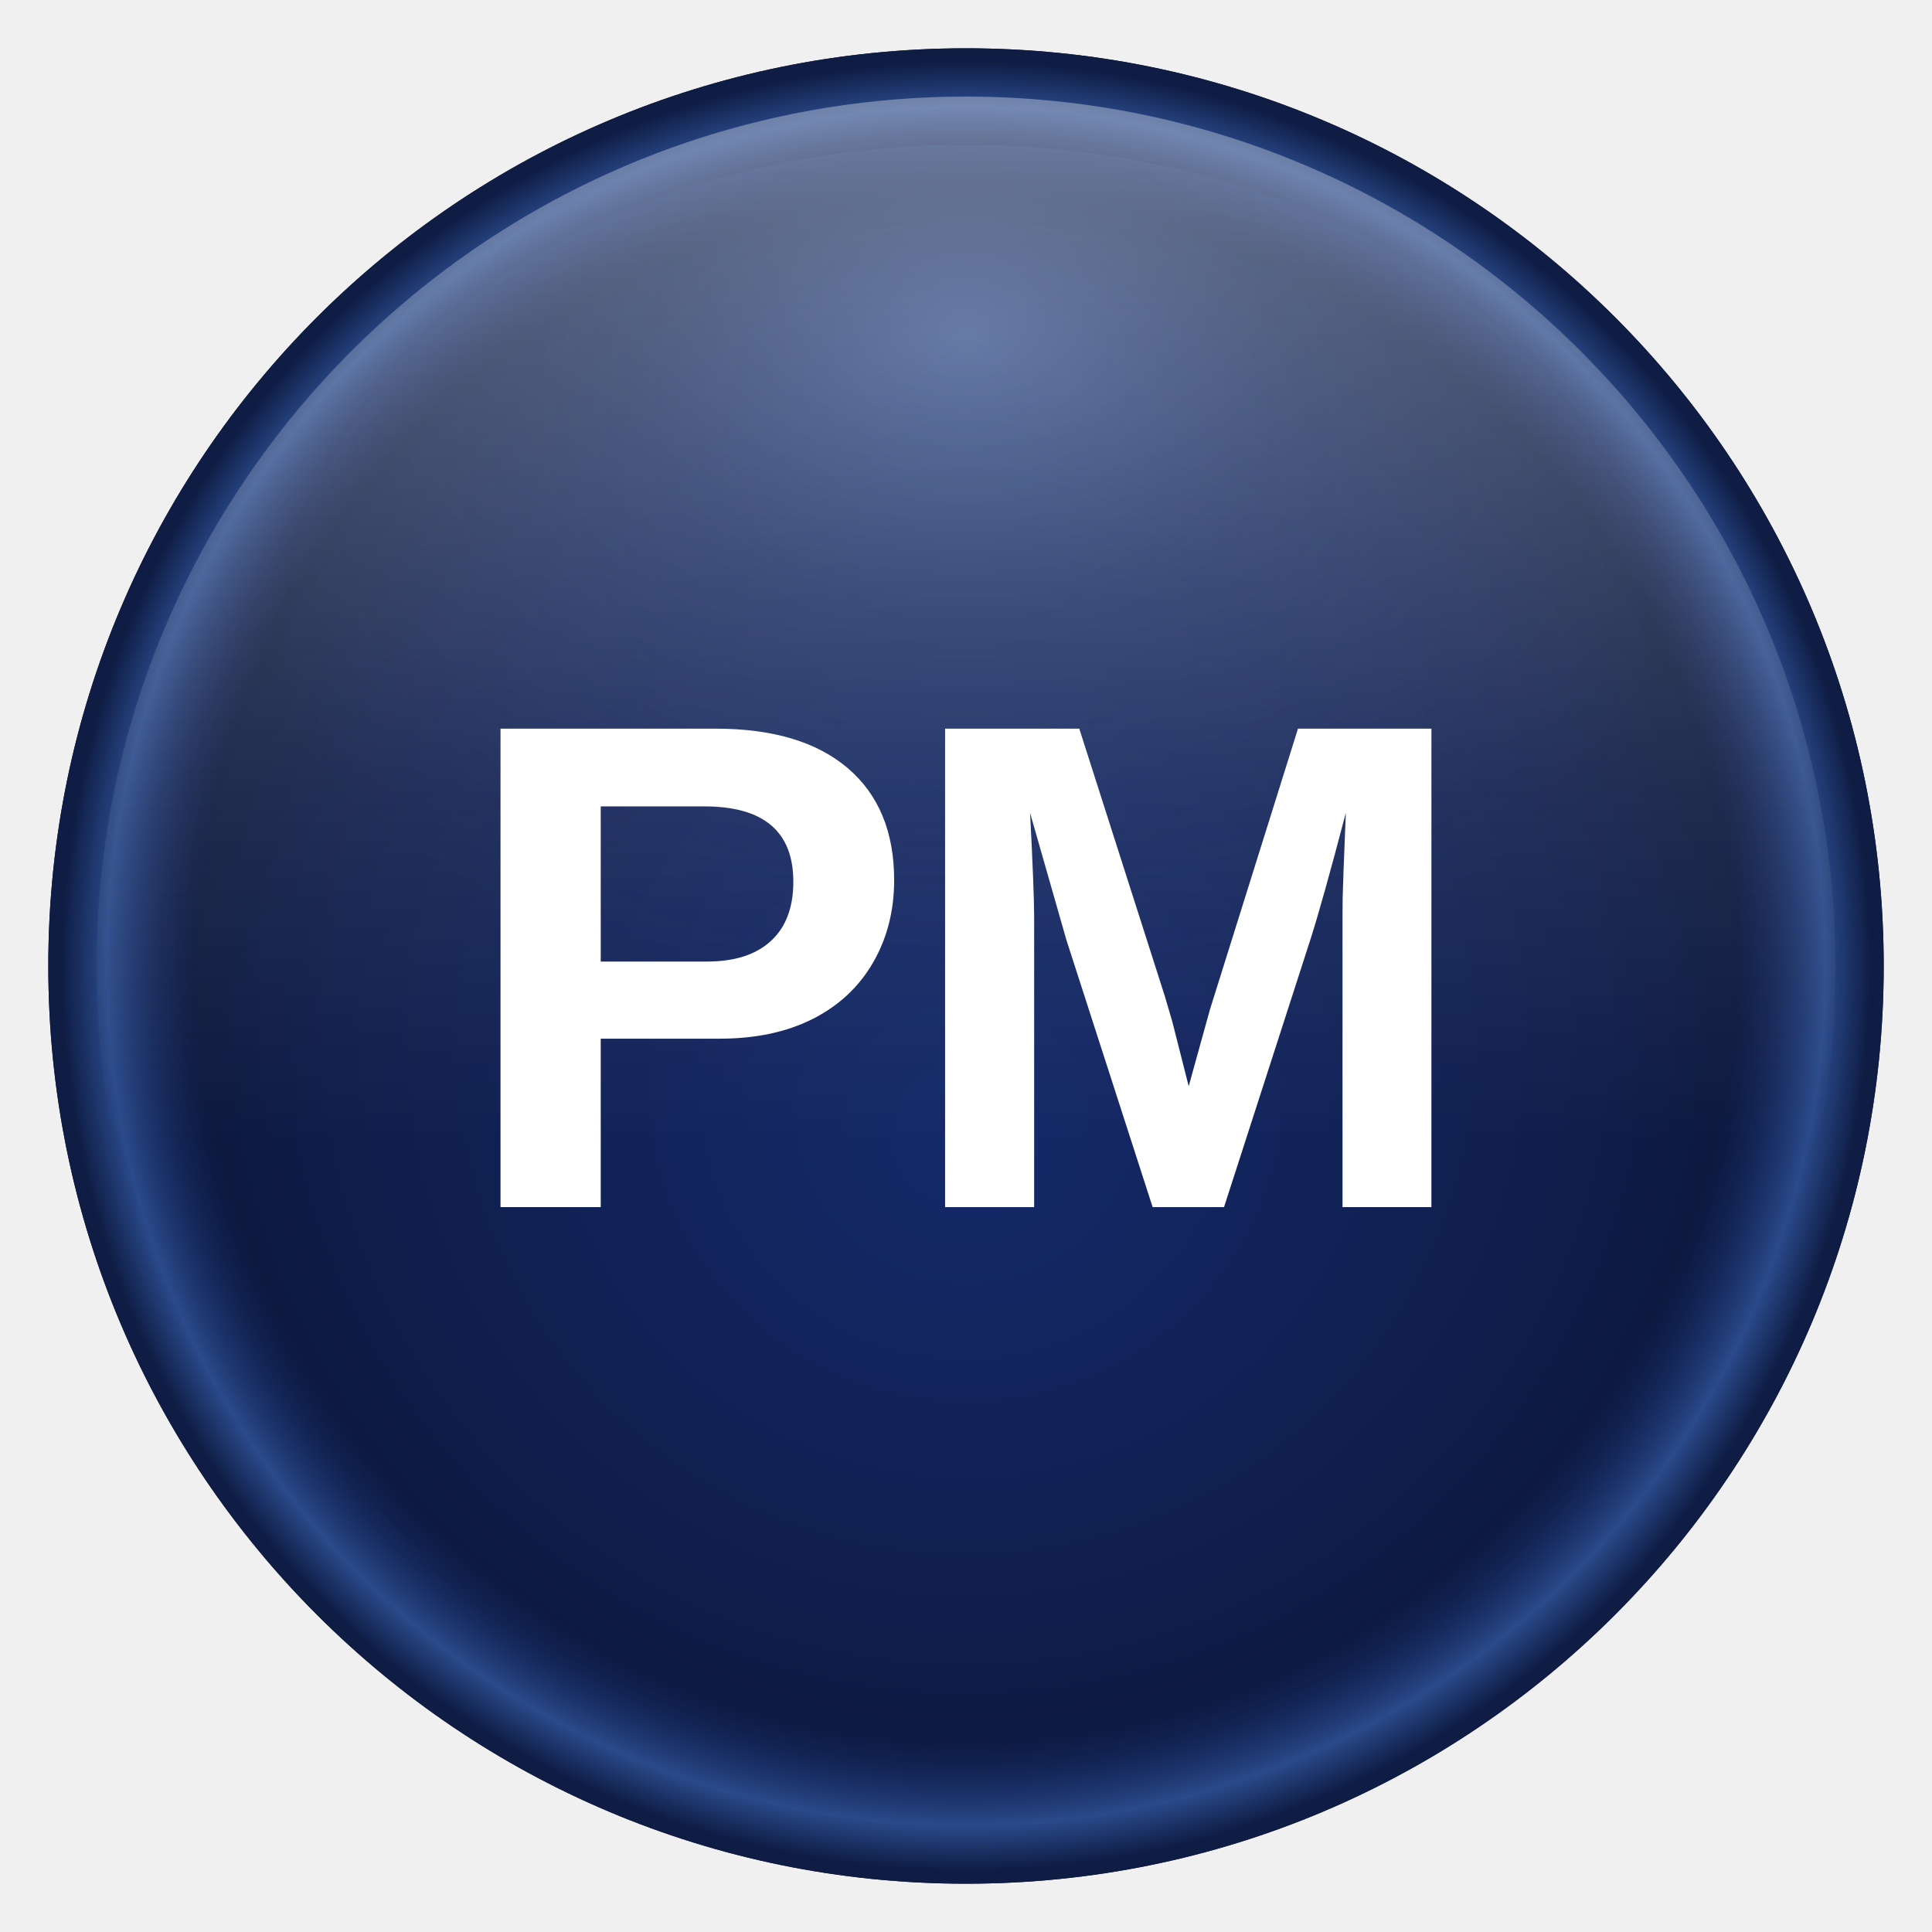
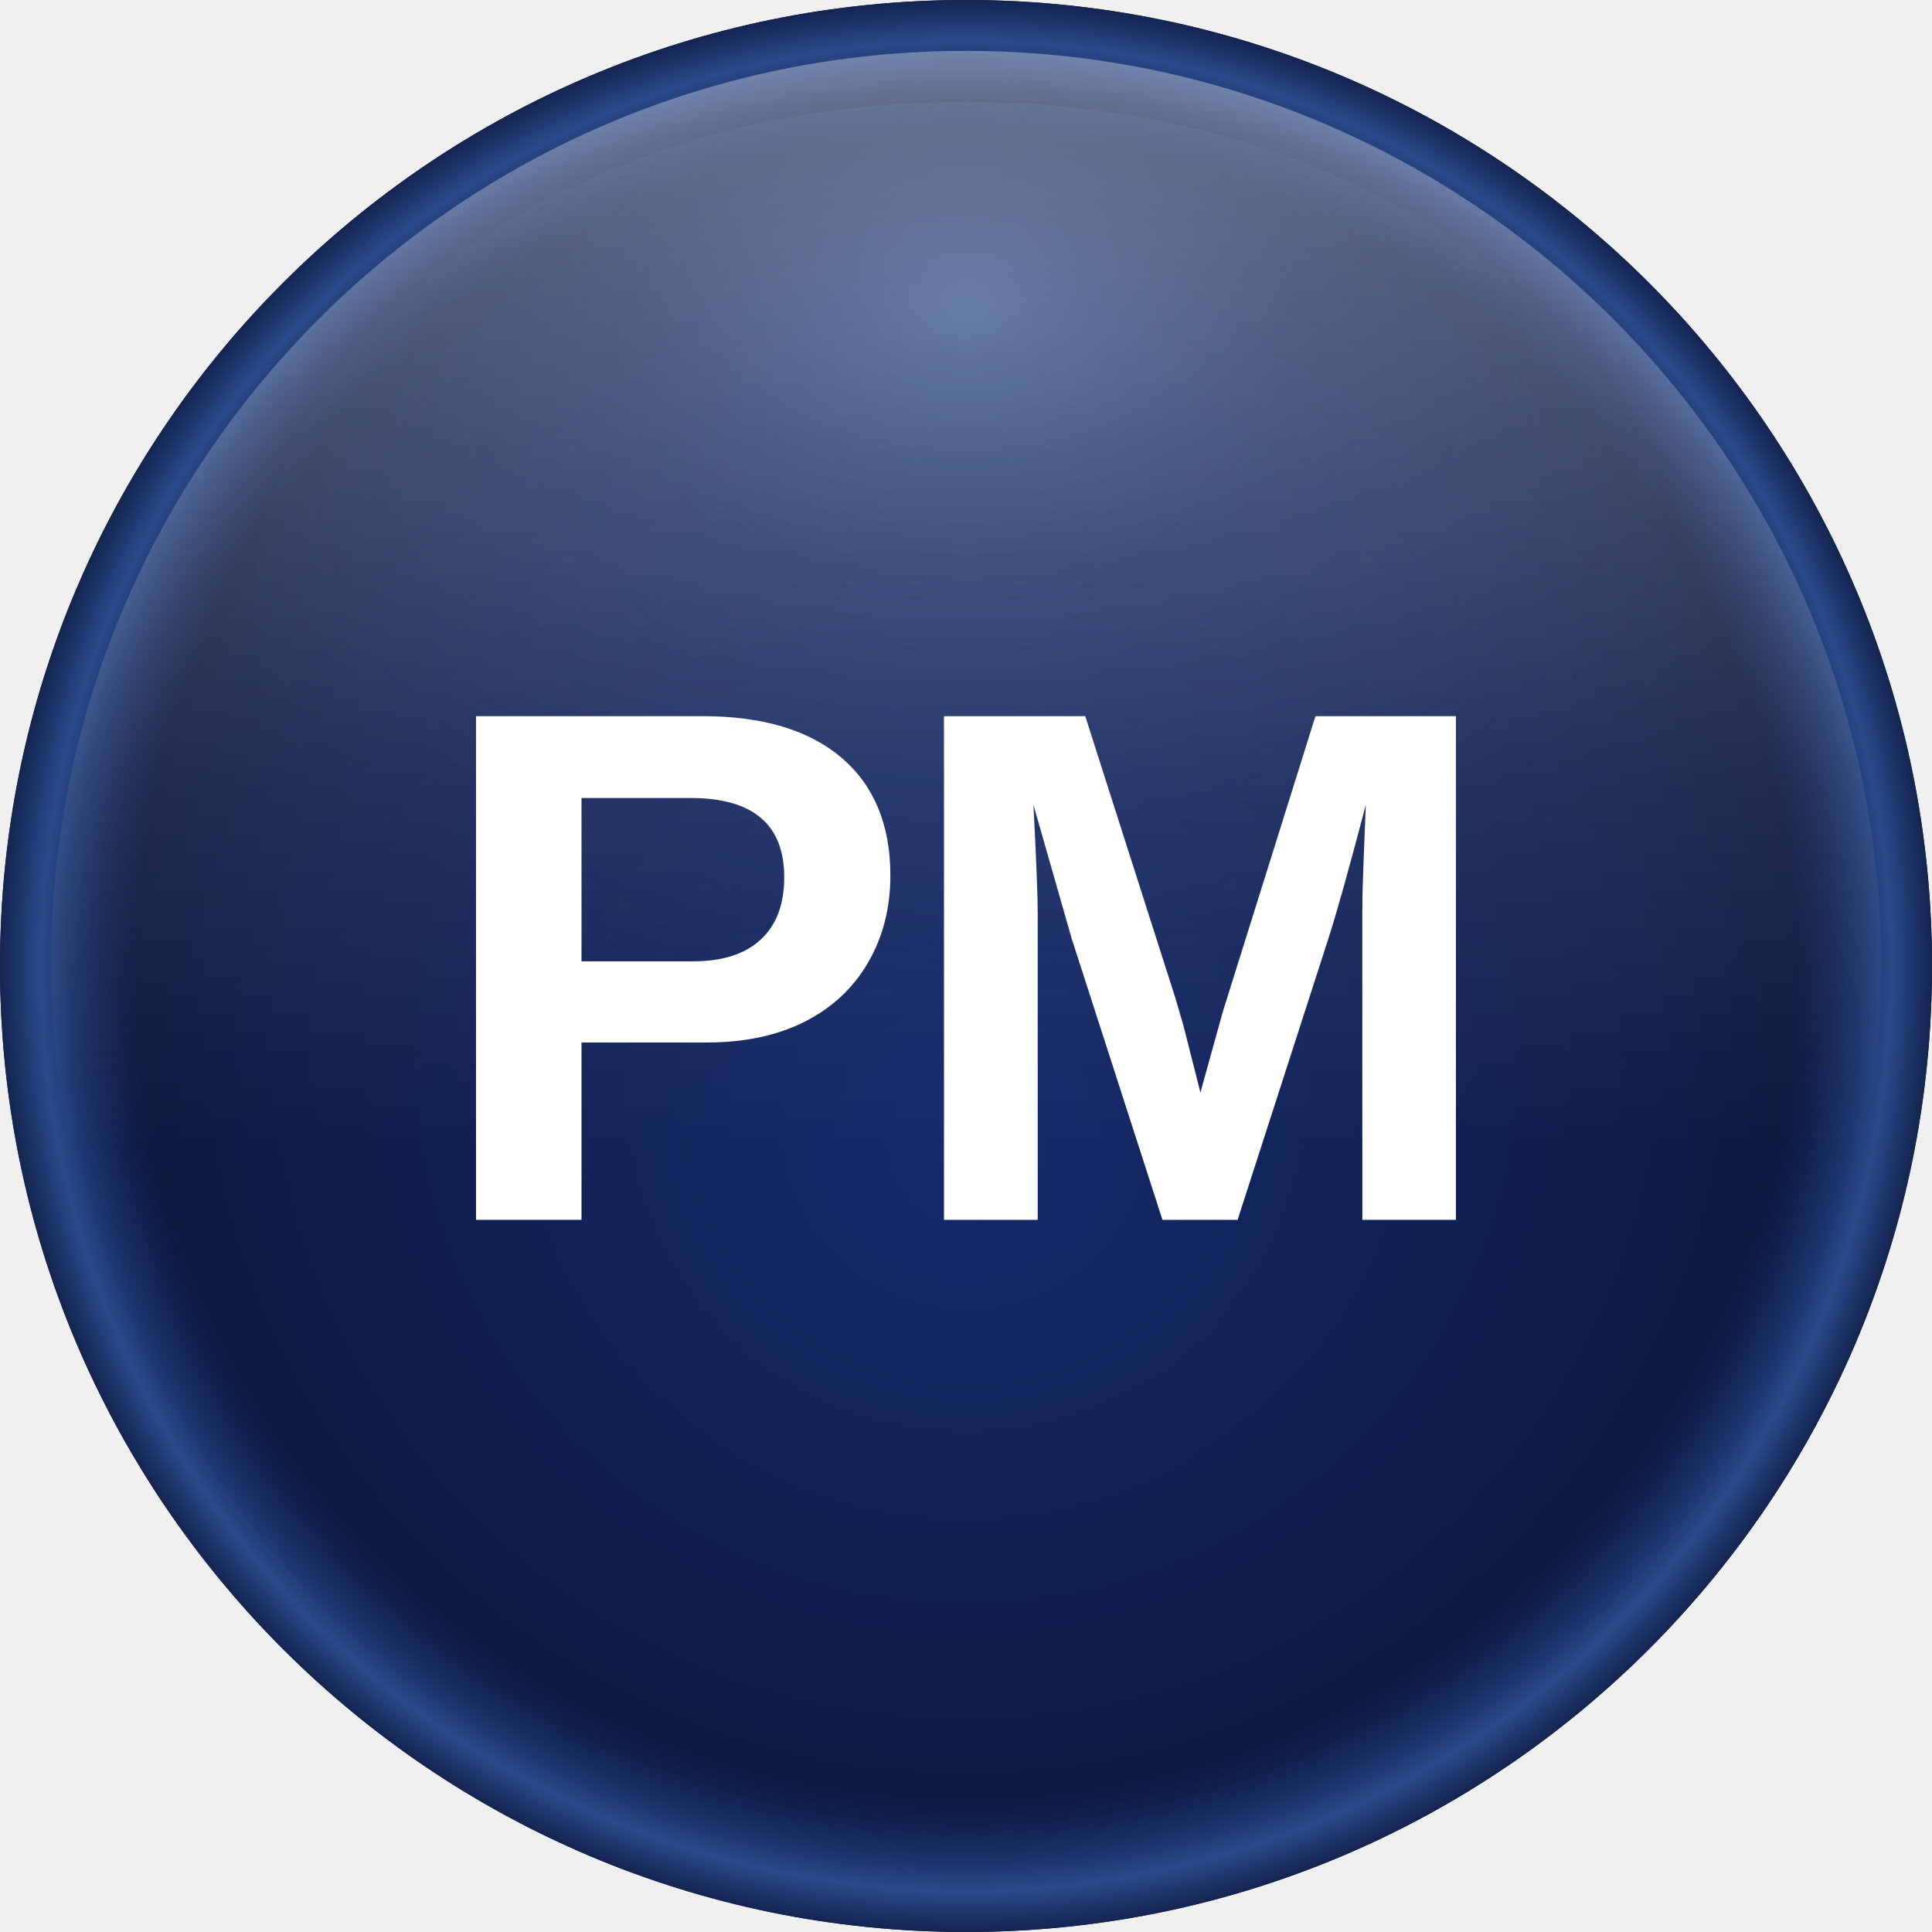
- <svg xmlns="http://www.w3.org/2000/svg" viewBox="0 0 200 200" width="200" height="200">
+ <svg xmlns="http://www.w3.org/2000/svg" viewBox="5 5 190 190" width="200" height="200">
  <defs>
    <radialGradient id="buttonGradient" cx="50%" cy="50%" r="50%" fx="50%" fy="60%">
      <stop offset="0%" stop-color="#152a6b" />
      <stop offset="70%" stop-color="#0f1d4a" />
      <stop offset="100%" stop-color="#0a1433" />
    </radialGradient>
    <linearGradient id="glossGradient" x1="0%" y1="0%" x2="0%" y2="100%">
      <stop offset="0%" stop-color="#ffffff" stop-opacity="0.35" />
      <stop offset="40%" stop-color="#ffffff" stop-opacity="0.08" />
      <stop offset="60%" stop-color="#ffffff" stop-opacity="0" />
      <stop offset="100%" stop-color="#ffffff" stop-opacity="0" />
    </linearGradient>
    <radialGradient id="edgeGradient" cx="50%" cy="50%" r="50%">
      <stop offset="85%" stop-color="#152a6b" stop-opacity="0" />
      <stop offset="95%" stop-color="#2a4a8a" />
      <stop offset="100%" stop-color="#0f1d45" />
    </radialGradient>
    <radialGradient id="shineGradient" cx="50%" cy="30%" r="60%" fx="50%" fy="20%">
      <stop offset="0%" stop-color="#4a6eb5" stop-opacity="0.6" />
      <stop offset="40%" stop-color="#2a4a8a" stop-opacity="0.3" />
      <stop offset="100%" stop-color="#152a6b" stop-opacity="0" />
    </radialGradient>
  </defs>
  <circle cx="100" cy="100" r="95" fill="url(#buttonGradient)" />
  <circle cx="100" cy="100" r="95" fill="url(#edgeGradient)" />
  <ellipse cx="100" cy="65" rx="70" ry="50" fill="url(#shineGradient)" />
  <circle cx="100" cy="100" r="90" fill="url(#glossGradient)" />
  <text x="100" y="100" font-family="Arial, Helvetica, sans-serif" font-weight="bold" font-size="72" fill="#ffffff" text-anchor="middle" dominant-baseline="central" letter-spacing="-2">PM</text>
</svg>
